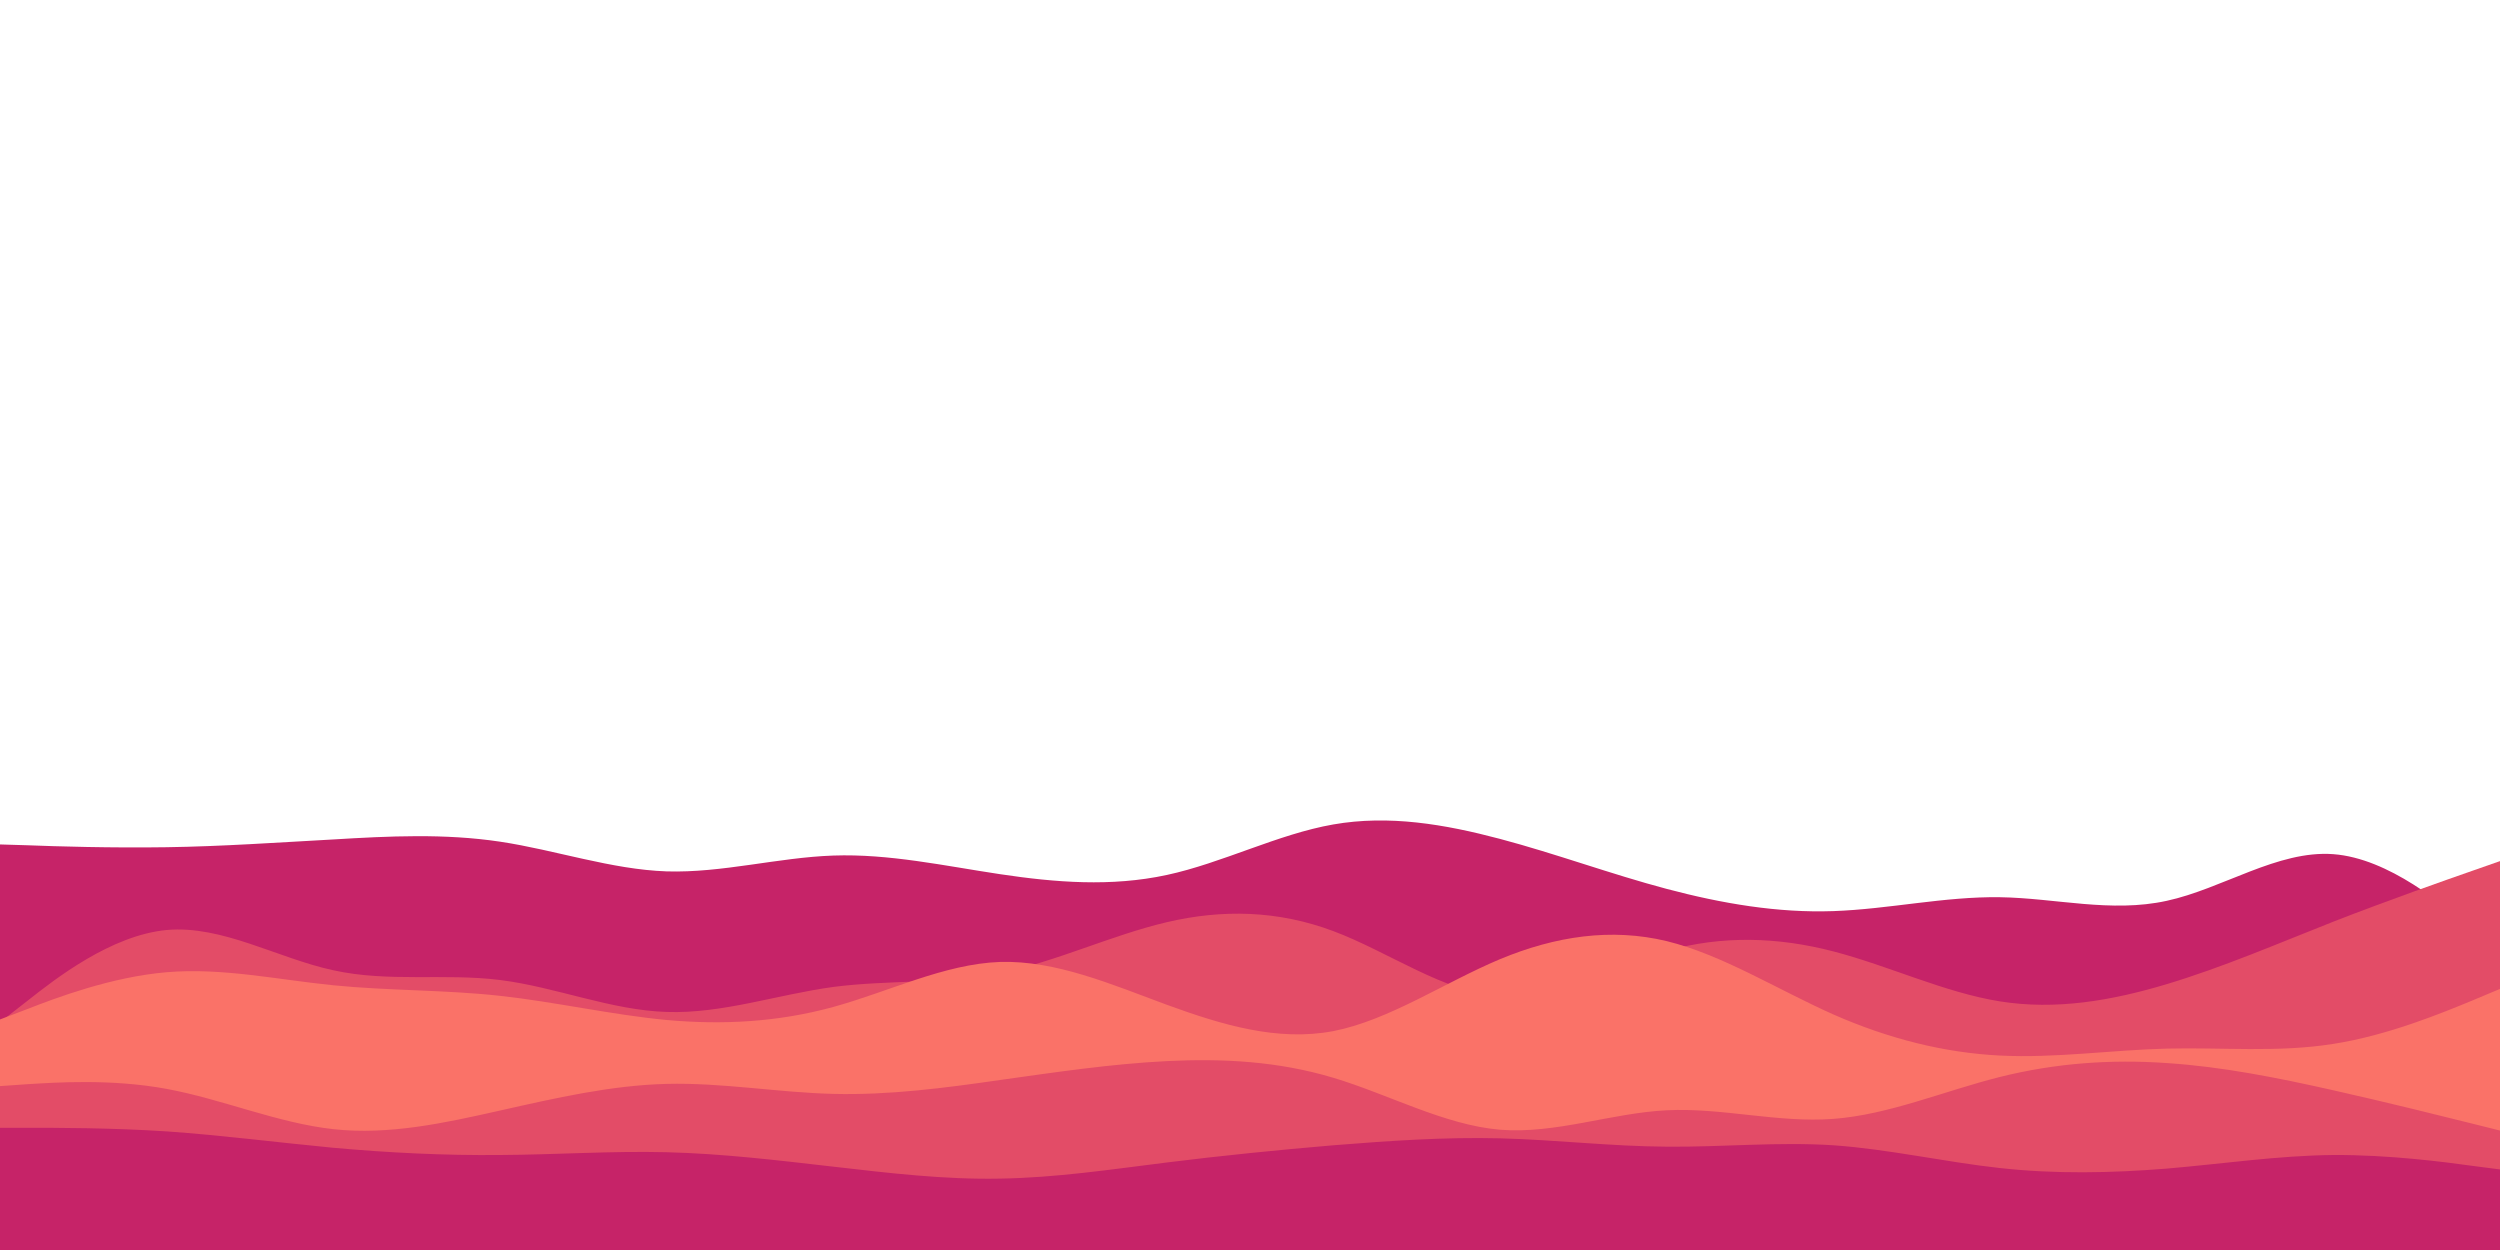
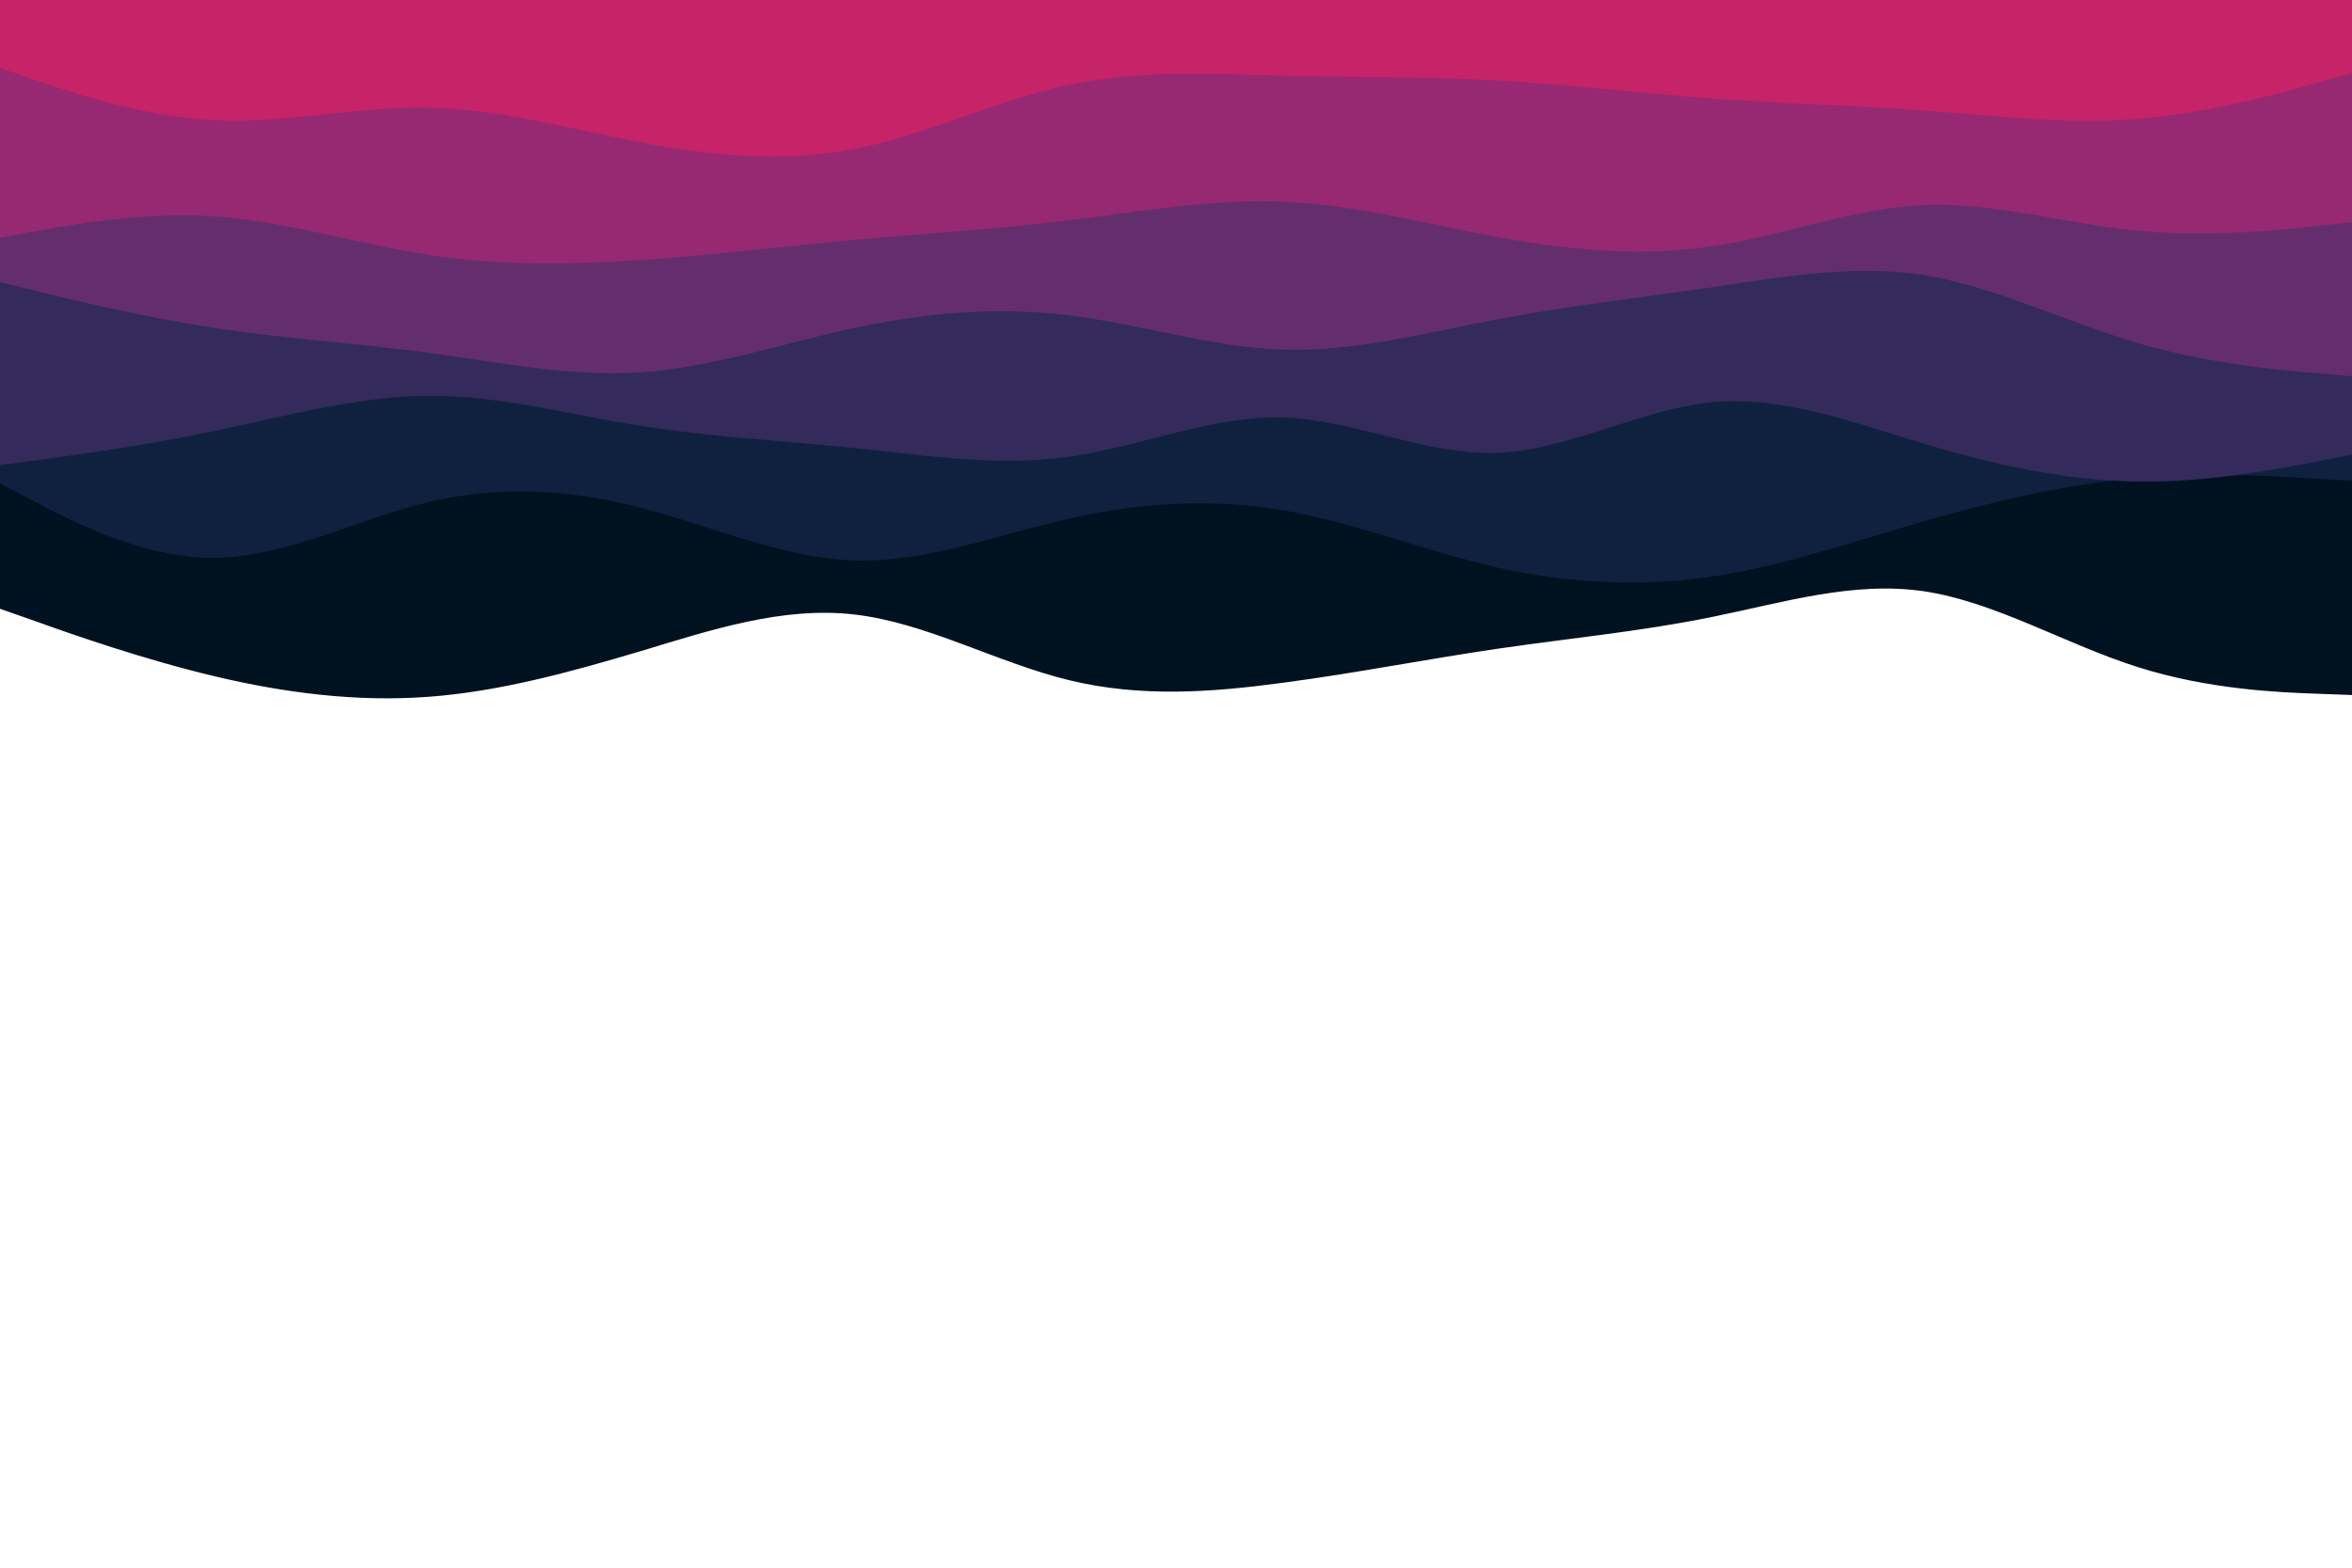
- <svg xmlns="http://www.w3.org/2000/svg" id="visual" viewBox="0 0 900 450" width="900" height="450" version="1.1">
-   <path d="M0 304L10 304.3C20 304.7 40 305.3 60 305C80 304.7 100 303.3 120 302.2C140 301 160 300 180 303C200 306 220 313 240 313.7C260 314.3 280 308.7 300 308C320 307.3 340 311.7 360 314.7C380 317.7 400 319.3 420 315C440 310.7 460 300.3 480 296.8C500 293.3 520 296.7 540 302C560 307.3 580 314.7 600 320C620 325.3 640 328.7 660 328C680 327.3 700 322.7 720 323C740 323.3 760 328.7 780 324.3C800 320 820 306 840 307.5C860 309 880 326 890 334.5L900 343L900 451L890 451C880 451 860 451 840 451C820 451 800 451 780 451C760 451 740 451 720 451C700 451 680 451 660 451C640 451 620 451 600 451C580 451 560 451 540 451C520 451 500 451 480 451C460 451 440 451 420 451C400 451 380 451 360 451C340 451 320 451 300 451C280 451 260 451 240 451C220 451 200 451 180 451C160 451 140 451 120 451C100 451 80 451 60 451C40 451 20 451 10 451L0 451Z" fill="#c62368" />
-   <path d="M0 368L10 360.2C20 352.3 40 336.7 60 334.8C80 333 100 345 120 349.3C140 353.7 160 350.3 180 352.8C200 355.3 220 363.7 240 364.3C260 365 280 358 300 355.3C320 352.7 340 354.3 360 350.3C380 346.3 400 336.7 420 332C440 327.3 460 327.7 480 335.2C500 342.7 520 357.3 540 358.7C560 360 580 348 600 342.3C620 336.7 640 337.3 660 342.5C680 347.7 700 357.3 720 360.5C740 363.7 760 360.3 780 354.3C800 348.3 820 339.7 840 331.8C860 324 880 317 890 313.5L900 310L900 451L890 451C880 451 860 451 840 451C820 451 800 451 780 451C760 451 740 451 720 451C700 451 680 451 660 451C640 451 620 451 600 451C580 451 560 451 540 451C520 451 500 451 480 451C460 451 440 451 420 451C400 451 380 451 360 451C340 451 320 451 300 451C280 451 260 451 240 451C220 451 200 451 180 451C160 451 140 451 120 451C100 451 80 451 60 451C40 451 20 451 10 451L0 451Z" fill="#e34c67" />
-   <path d="M0 367L10 363.2C20 359.3 40 351.7 60 350C80 348.3 100 352.7 120 354.7C140 356.7 160 356.3 180 358.5C200 360.7 220 365.3 240 367.2C260 369 280 368 300 362.5C320 357 340 347 360 346.3C380 345.7 400 354.3 420 361.7C440 369 460 375 480 371.2C500 367.3 520 353.7 540 345.3C560 337 580 334 600 338.8C620 343.7 640 356.3 660 365.2C680 374 700 379 720 380C740 381 760 378 780 377.5C800 377 820 379 840 375.8C860 372.7 880 364.3 890 360.2L900 356L900 451L890 451C880 451 860 451 840 451C820 451 800 451 780 451C760 451 740 451 720 451C700 451 680 451 660 451C640 451 620 451 600 451C580 451 560 451 540 451C520 451 500 451 480 451C460 451 440 451 420 451C400 451 380 451 360 451C340 451 320 451 300 451C280 451 260 451 240 451C220 451 200 451 180 451C160 451 140 451 120 451C100 451 80 451 60 451C40 451 20 451 10 451L0 451Z" fill="#fa7268" />
-   <path d="M0 394L10 388.8C20 383.7 40 373.3 60 373.5C80 373.7 100 384.3 120 384.8C140 385.3 160 375.7 180 375.5C200 375.3 220 384.7 240 387.7C260 390.7 280 387.3 300 381.5C320 375.7 340 367.3 360 368.7C380 370 400 381 420 387C440 393 460 394 480 390.3C500 386.7 520 378.3 540 371.8C560 365.3 580 360.7 600 361.3C620 362 640 368 660 372.7C680 377.3 700 380.7 720 382.2C740 383.7 760 383.3 780 384C800 384.7 820 386.3 840 385.2C860 384 880 380 890 378L900 376L900 451L890 451C880 451 860 451 840 451C820 451 800 451 780 451C760 451 740 451 720 451C700 451 680 451 660 451C640 451 620 451 600 451C580 451 560 451 540 451C520 451 500 451 480 451C460 451 440 451 420 451C400 451 380 451 360 451C340 451 320 451 300 451C280 451 260 451 240 451C220 451 200 451 180 451C160 451 140 451 120 451C100 451 80 451 60 451C40 451 20 451 10 451L0 451Z" fill="#fa7268" />
-   <path d="M0 391L10 390.3C20 389.7 40 388.3 60 392C80 395.7 100 404.3 120 406.5C140 408.7 160 404.3 180 399.8C200 395.3 220 390.7 240 390.2C260 389.7 280 393.3 300 393.8C320 394.3 340 391.7 360 388.8C380 386 400 383 420 382C440 381 460 382 480 388C500 394 520 405 540 406.7C560 408.3 580 400.7 600 399.7C620 398.7 640 404.3 660 402.8C680 401.3 700 392.7 720 387.7C740 382.7 760 381.3 780 382.7C800 384 820 388 840 392.5C860 397 880 402 890 404.5L900 407L900 451L890 451C880 451 860 451 840 451C820 451 800 451 780 451C760 451 740 451 720 451C700 451 680 451 660 451C640 451 620 451 600 451C580 451 560 451 540 451C520 451 500 451 480 451C460 451 440 451 420 451C400 451 380 451 360 451C340 451 320 451 300 451C280 451 260 451 240 451C220 451 200 451 180 451C160 451 140 451 120 451C100 451 80 451 60 451C40 451 20 451 10 451L0 451Z" fill="#e34c67" />
-   <path d="M0 406L10 406C20 406 40 406 60 407.3C80 408.7 100 411.3 120 413.2C140 415 160 416 180 415.8C200 415.7 220 414.3 240 414.8C260 415.3 280 417.7 300 420C320 422.3 340 424.7 360 424.3C380 424 400 421 420 418.5C440 416 460 414 480 412.3C500 410.7 520 409.3 540 409.8C560 410.3 580 412.7 600 412.8C620 413 640 411 660 412.3C680 413.7 700 418.3 720 420.5C740 422.7 760 422.3 780 420.7C800 419 820 416 840 415.8C860 415.7 880 418.3 890 419.7L900 421L900 451L890 451C880 451 860 451 840 451C820 451 800 451 780 451C760 451 740 451 720 451C700 451 680 451 660 451C640 451 620 451 600 451C580 451 560 451 540 451C520 451 500 451 480 451C460 451 440 451 420 451C400 451 380 451 360 451C340 451 320 451 300 451C280 451 260 451 240 451C220 451 200 451 180 451C160 451 140 451 120 451C100 451 80 451 60 451C40 451 20 451 10 451L0 451Z" fill="#c62368" />
+ <svg xmlns="http://www.w3.org/2000/svg" id="visual" viewBox="0 0 900 600" width="900" height="600" version="1.1">
+   <path d="M0 233L13.7 237.8C27.3 242.7 54.7 252.3 82 258.8C109.3 265.3 136.7 268.7 163.8 266.7C191 264.7 218 257.3 245.2 249.2C272.3 241 299.7 232 327 235.2C354.3 238.3 381.7 253.7 409 260.3C436.3 267 463.7 265 491 261.3C518.3 257.7 545.7 252.3 573 248.3C600.3 244.3 627.7 241.7 654.8 236.2C682 230.7 709 222.3 736.2 226.3C763.3 230.3 790.7 246.7 818 255.3C845.3 264 872.7 265 886.3 265.5L900 266L900 0L886.3 0C872.7 0 845.3 0 818 0C790.7 0 763.3 0 736.2 0C709 0 682 0 654.8 0C627.7 0 600.3 0 573 0C545.7 0 518.3 0 491 0C463.7 0 436.3 0 409 0C381.7 0 354.3 0 327 0C299.7 0 272.3 0 245.2 0C218 0 191 0 163.8 0C136.7 0 109.3 0 82 0C54.7 0 27.3 0 13.7 0L0 0Z" fill="#001220" />
+   <path d="M0 185L13.7 192.2C27.3 199.3 54.7 213.7 82 213.5C109.3 213.3 136.7 198.7 163.8 192.2C191 185.7 218 187.3 245.2 194.3C272.3 201.3 299.7 213.7 327 214.5C354.3 215.3 381.7 204.7 409 198.5C436.3 192.3 463.7 190.7 491 195.3C518.3 200 545.7 211 573 217.2C600.3 223.3 627.7 224.7 654.8 220.7C682 216.7 709 207.3 736.2 199.5C763.3 191.7 790.7 185.3 818 183C845.3 180.7 872.7 182.3 886.3 183.2L900 184L900 0L886.3 0C872.7 0 845.3 0 818 0C790.7 0 763.3 0 736.2 0C709 0 682 0 654.8 0C627.7 0 600.3 0 573 0C545.7 0 518.3 0 491 0C463.7 0 436.3 0 409 0C381.7 0 354.3 0 327 0C299.7 0 272.3 0 245.2 0C218 0 191 0 163.8 0C136.7 0 109.3 0 82 0C54.7 0 27.3 0 13.7 0L0 0Z" fill="#0f213f" />
+   <path d="M0 178L13.7 176.2C27.3 174.3 54.7 170.7 82 165C109.3 159.3 136.7 151.7 163.8 151.5C191 151.3 218 158.7 245.2 163C272.3 167.3 299.7 168.7 327 171.5C354.3 174.3 381.7 178.7 409 174.8C436.3 171 463.7 159 491 159.8C518.3 160.7 545.7 174.3 573 173.3C600.3 172.3 627.7 156.7 654.8 154C682 151.3 709 161.7 736.2 169.8C763.3 178 790.7 184 818 184.3C845.3 184.7 872.7 179.3 886.3 176.7L900 174L900 0L886.3 0C872.7 0 845.3 0 818 0C790.7 0 763.3 0 736.2 0C709 0 682 0 654.8 0C627.7 0 600.3 0 573 0C545.7 0 518.3 0 491 0C463.7 0 436.3 0 409 0C381.7 0 354.3 0 327 0C299.7 0 272.3 0 245.2 0C218 0 191 0 163.8 0C136.7 0 109.3 0 82 0C54.7 0 27.3 0 13.7 0L0 0Z" fill="#342a5b" />
+   <path d="M0 108L13.7 111.3C27.3 114.7 54.7 121.3 82 125.5C109.3 129.7 136.7 131.3 163.8 135C191 138.7 218 144.3 245.2 142.5C272.3 140.7 299.7 131.3 327 125.5C354.3 119.7 381.7 117.3 409 120.7C436.3 124 463.7 133 491 133.8C518.3 134.7 545.7 127.3 573 122.2C600.3 117 627.7 114 654.8 110C682 106 709 101 736.2 105.3C763.3 109.7 790.7 123.3 818 131.3C845.3 139.3 872.7 141.7 886.3 142.8L900 144L900 0L886.3 0C872.7 0 845.3 0 818 0C790.7 0 763.3 0 736.2 0C709 0 682 0 654.8 0C627.7 0 600.3 0 573 0C545.7 0 518.3 0 491 0C463.7 0 436.3 0 409 0C381.7 0 354.3 0 327 0C299.7 0 272.3 0 245.2 0C218 0 191 0 163.8 0C136.7 0 109.3 0 82 0C54.7 0 27.3 0 13.7 0L0 0Z" fill="#642e6e" />
+   <path d="M0 91L13.7 88.5C27.3 86 54.7 81 82 82.8C109.3 84.7 136.7 93.3 163.8 97.5C191 101.7 218 101.3 245.2 99.5C272.3 97.7 299.7 94.3 327 91.8C354.3 89.3 381.7 87.7 409 84.3C436.3 81 463.7 76 491 77.2C518.3 78.3 545.7 85.7 573 90.7C600.3 95.7 627.7 98.3 654.8 94.3C682 90.3 709 79.7 736.2 78.5C763.3 77.3 790.7 85.7 818 88.3C845.3 91 872.7 88 886.3 86.5L900 85L900 0L886.3 0C872.7 0 845.3 0 818 0C790.7 0 763.3 0 736.2 0C709 0 682 0 654.8 0C627.7 0 600.3 0 573 0C545.7 0 518.3 0 491 0C463.7 0 436.3 0 409 0C381.7 0 354.3 0 327 0C299.7 0 272.3 0 245.2 0C218 0 191 0 163.8 0C136.7 0 109.3 0 82 0C54.7 0 27.3 0 13.7 0L0 0Z" fill="#962972" />
+   <path d="M0 26L13.7 30.7C27.3 35.3 54.7 44.7 82 46C109.3 47.3 136.7 40.7 163.8 41.2C191 41.7 218 49.3 245.2 54.5C272.3 59.7 299.7 62.3 327 57C354.3 51.7 381.7 38.3 409 32.5C436.3 26.7 463.7 28.3 491 29C518.3 29.7 545.7 29.3 573 30.8C600.3 32.3 627.7 35.7 654.8 37.7C682 39.7 709 40.3 736.2 42.3C763.3 44.3 790.7 47.7 818 45.5C845.3 43.3 872.7 35.7 886.3 31.8L900 28L900 0L886.3 0C872.7 0 845.3 0 818 0C790.7 0 763.3 0 736.2 0C709 0 682 0 654.8 0C627.7 0 600.3 0 573 0C545.7 0 518.3 0 491 0C463.7 0 436.3 0 409 0C381.7 0 354.3 0 327 0C299.7 0 272.3 0 245.2 0C218 0 191 0 163.8 0C136.7 0 109.3 0 82 0C54.7 0 27.3 0 13.7 0L0 0Z" fill="#c62368" />
</svg>
